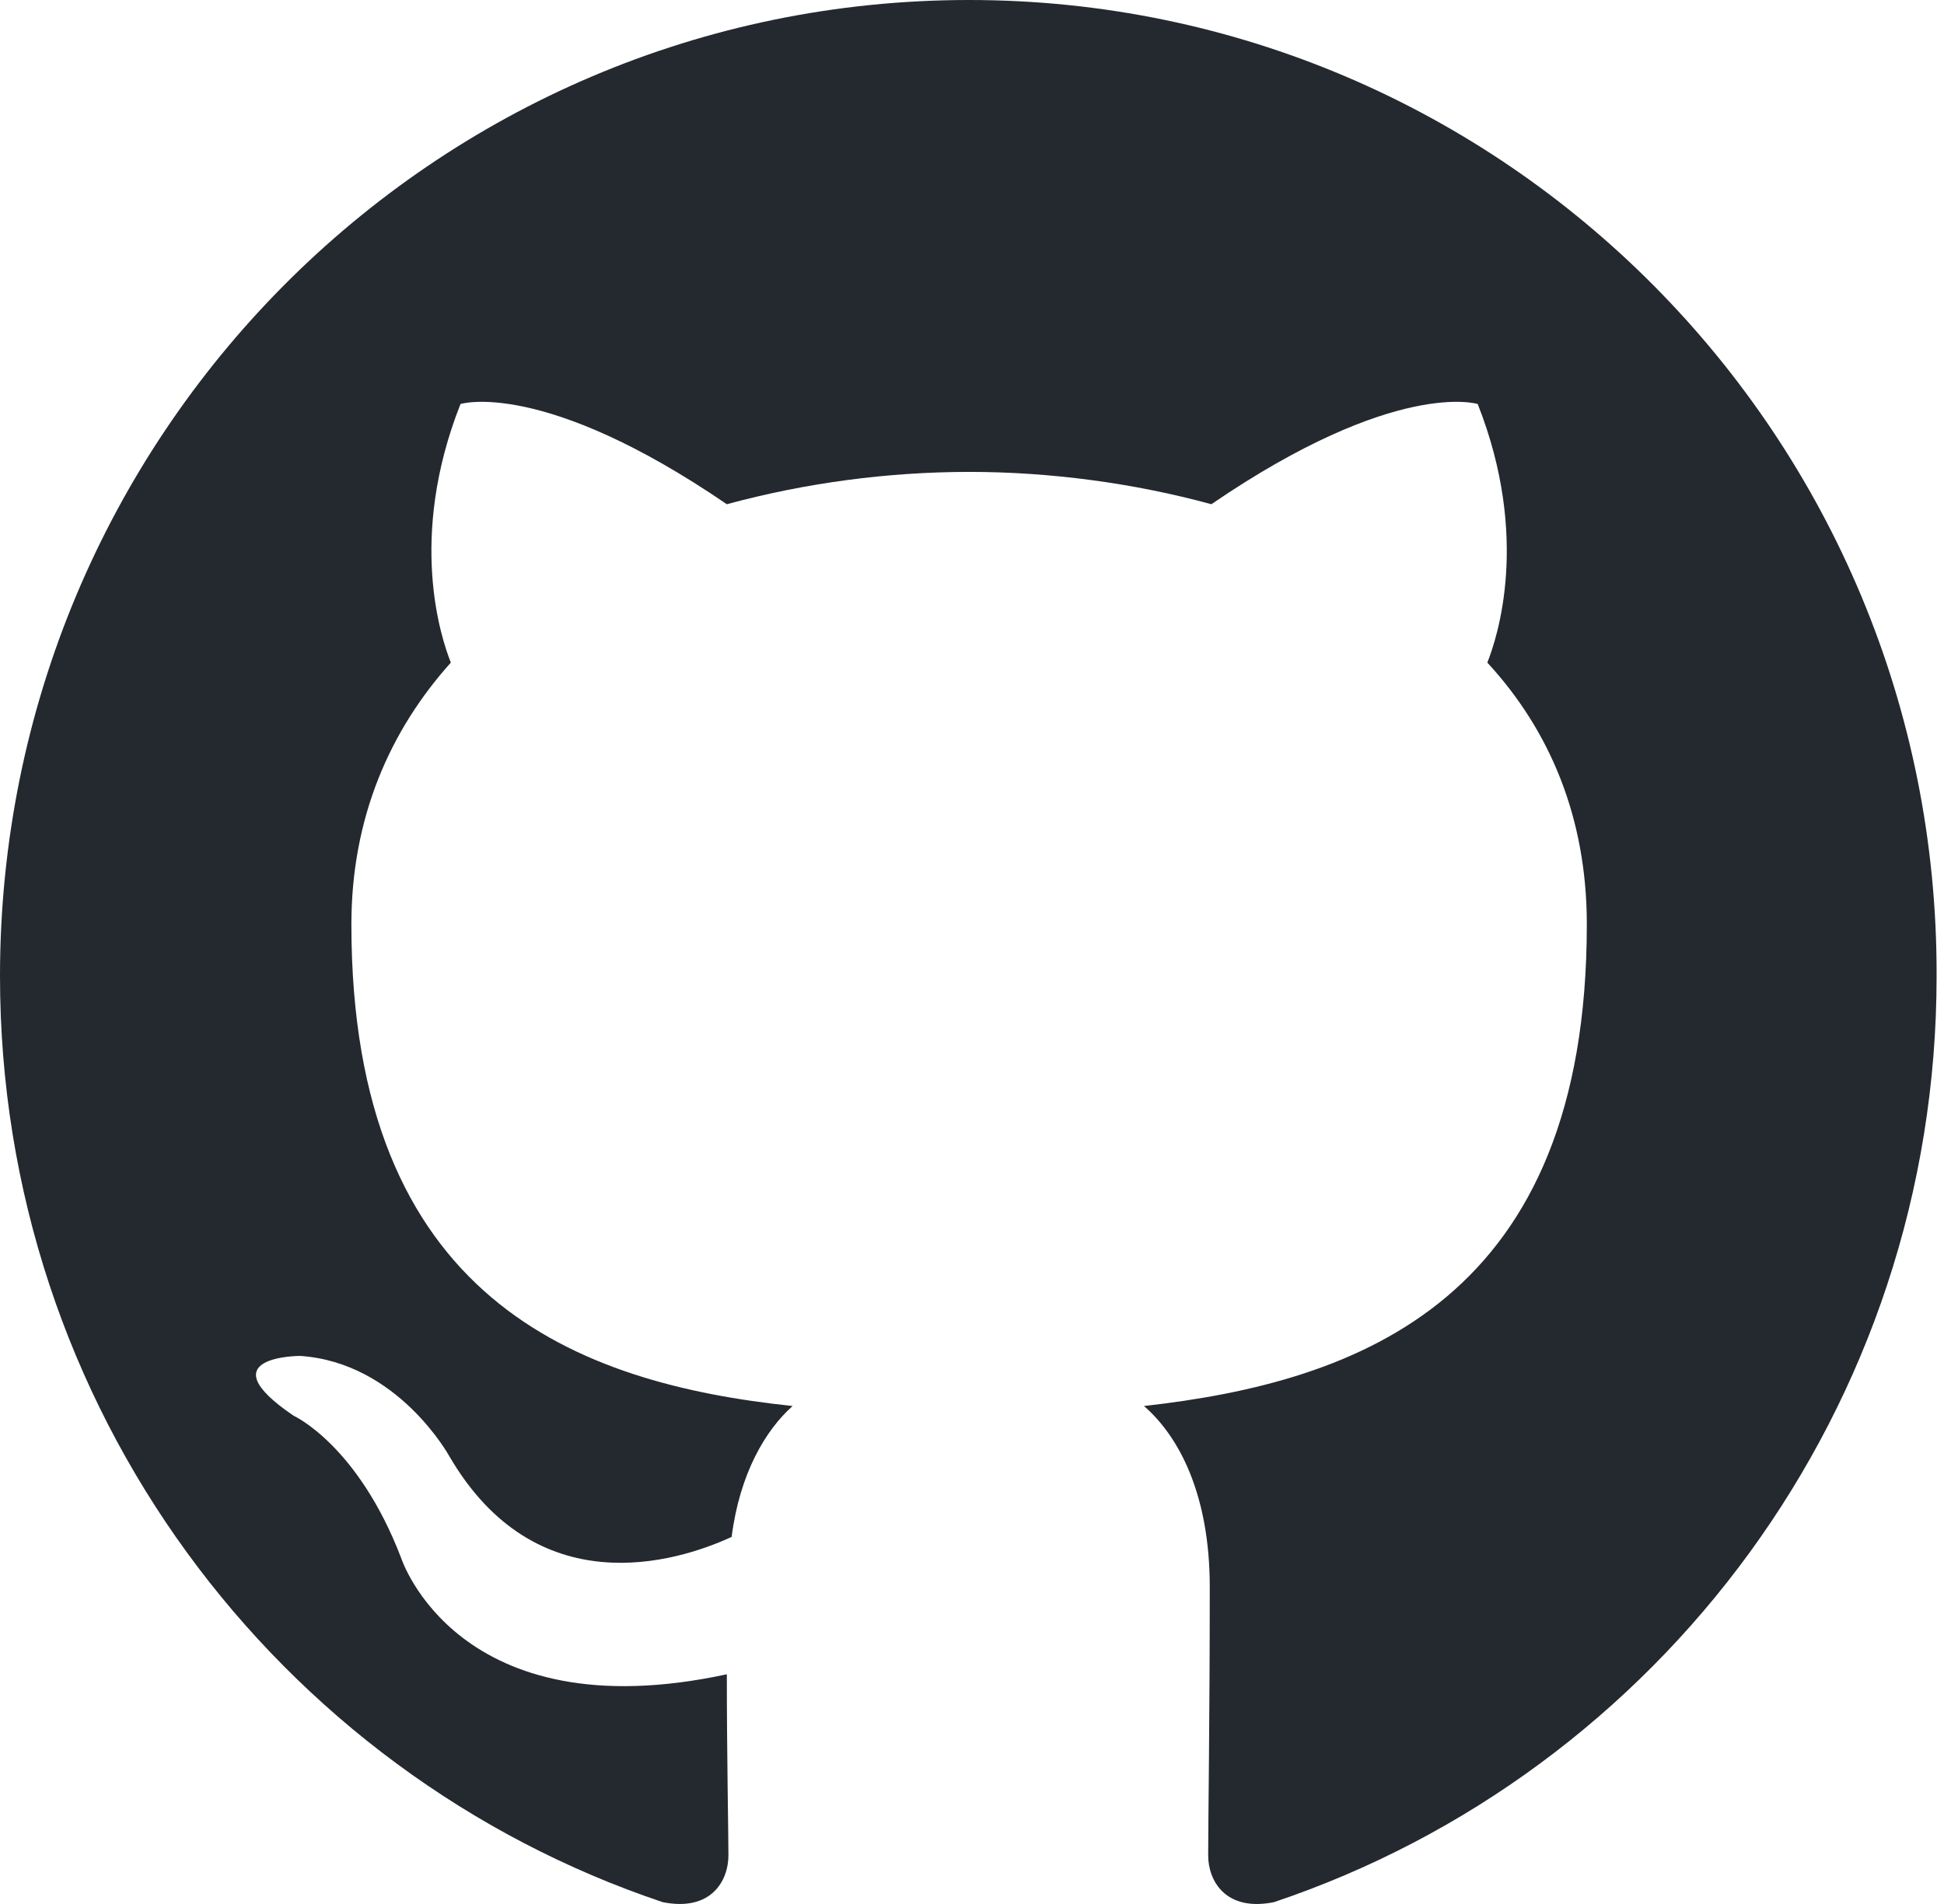
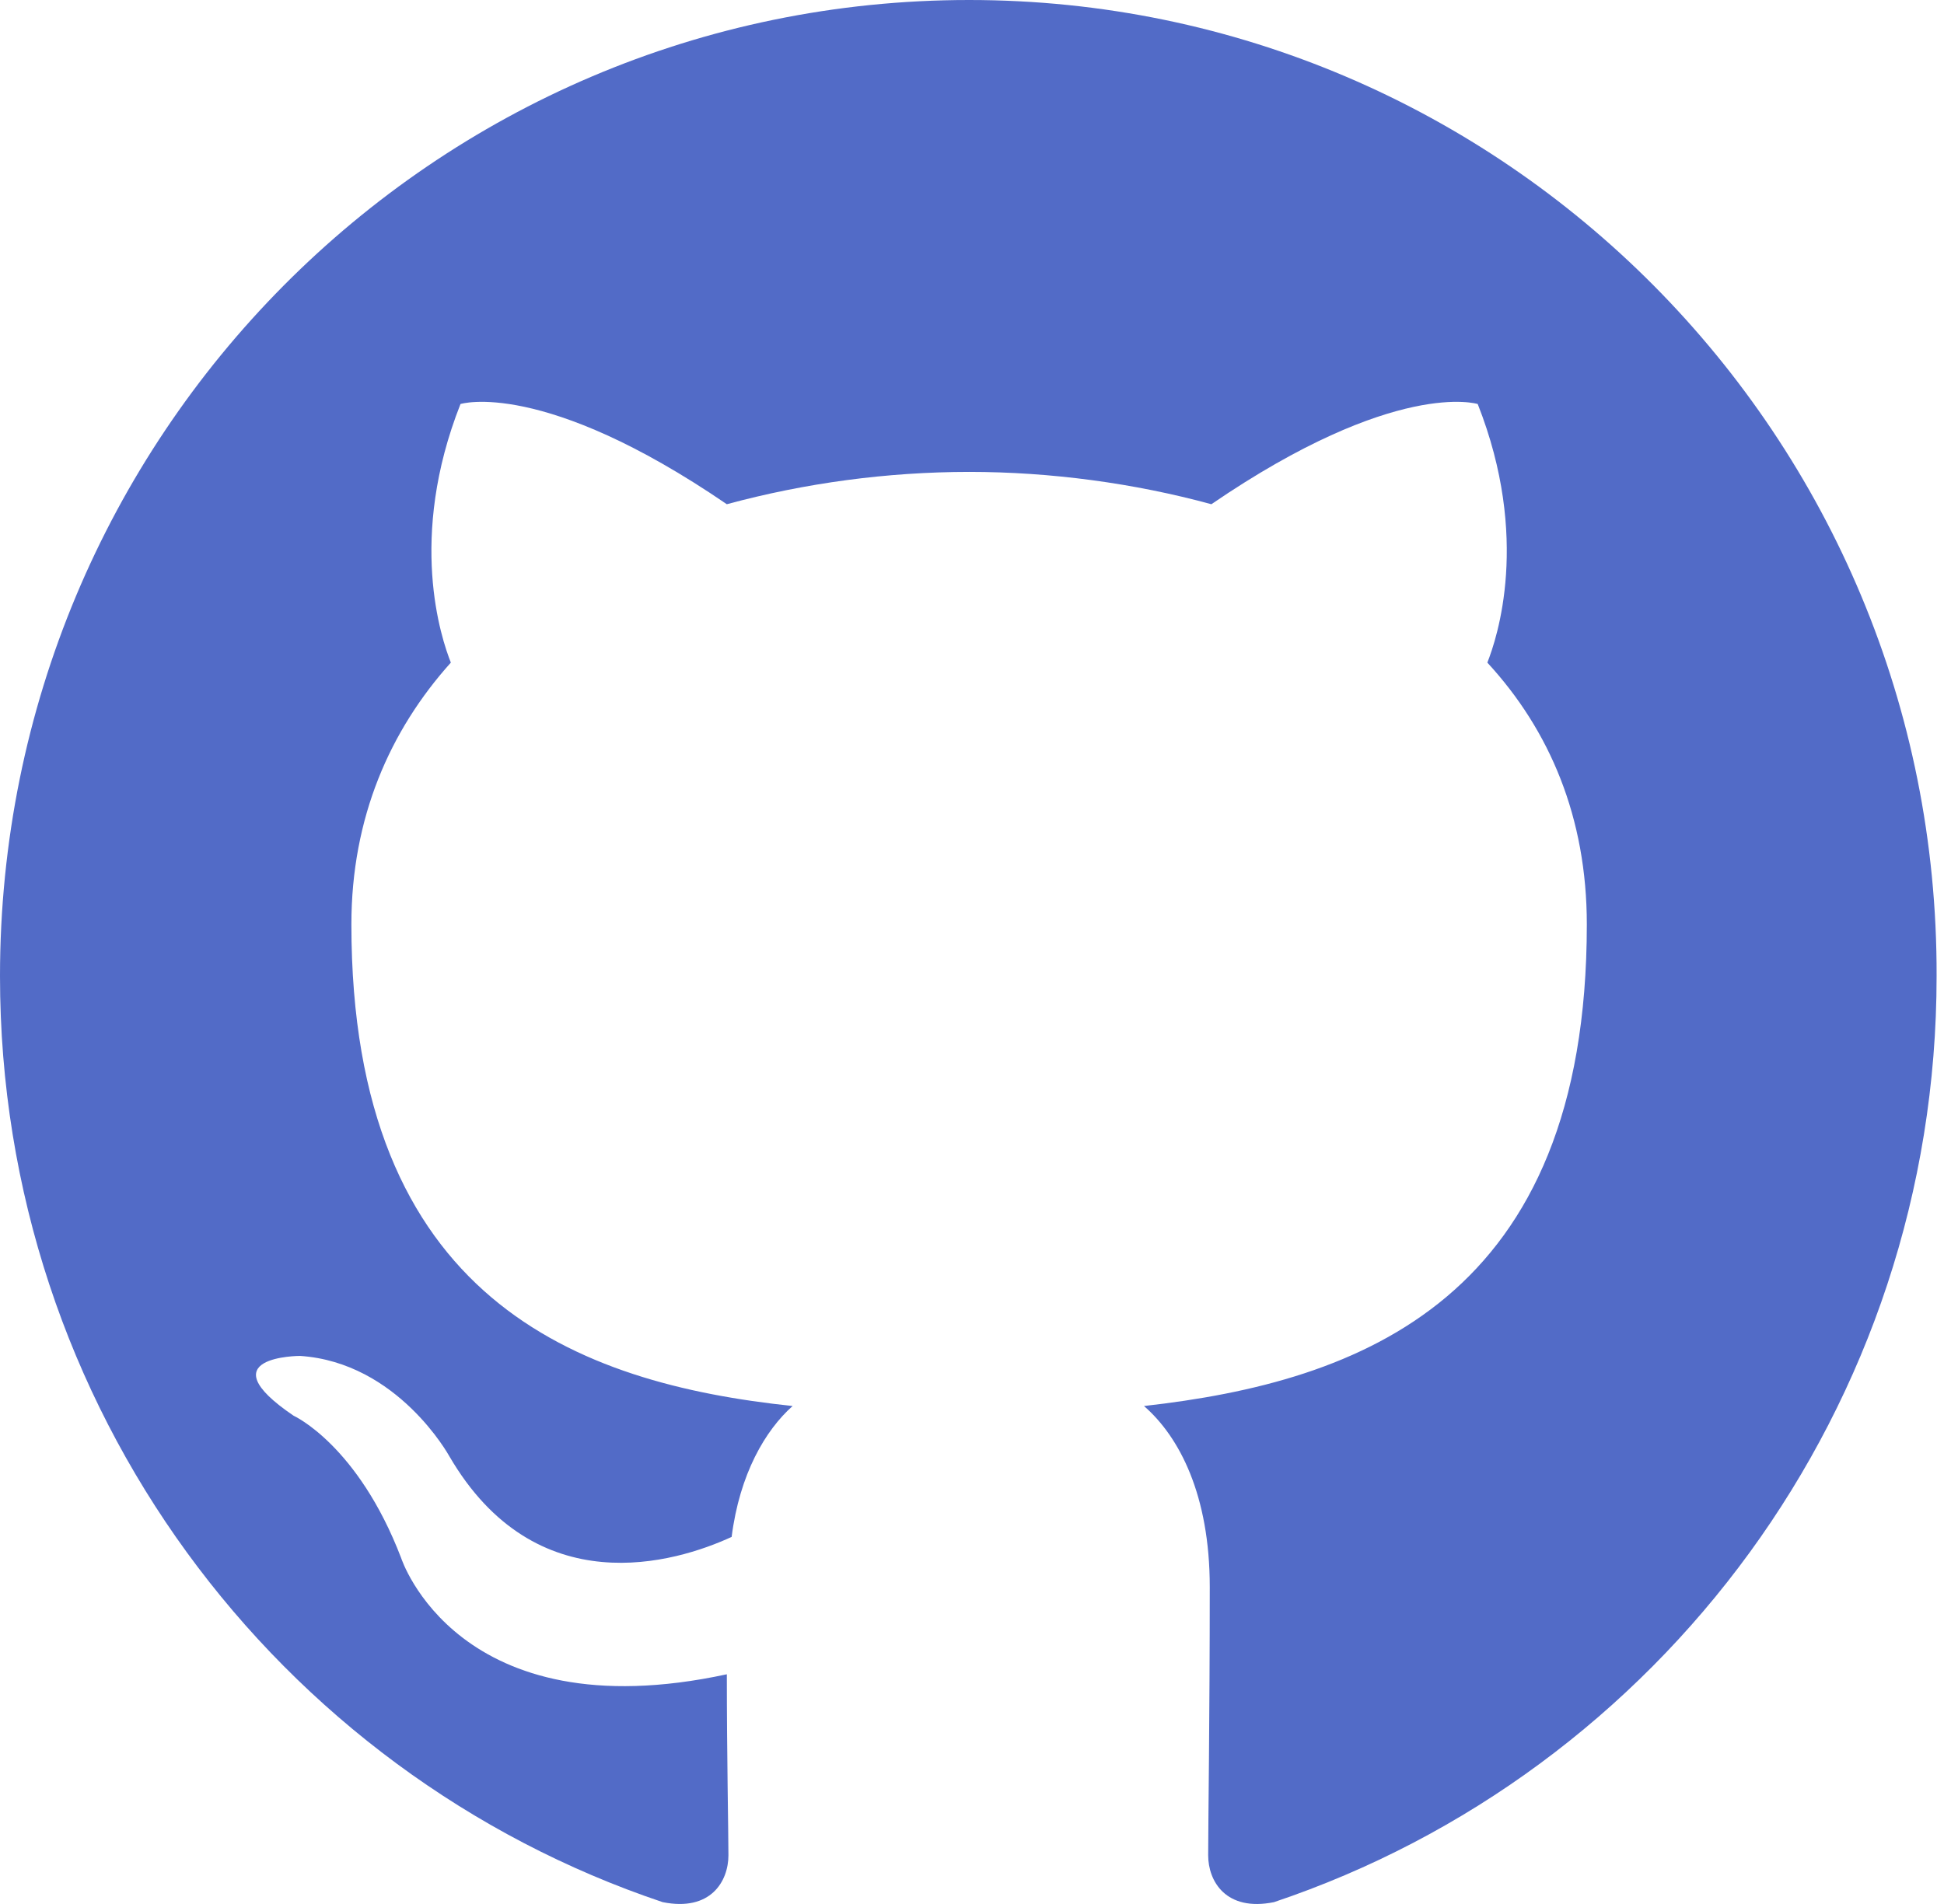
<svg xmlns="http://www.w3.org/2000/svg" width="98" height="96">
-   <path fill-rule="evenodd" clip-rule="evenodd" d="M48.854 0C21.839 0 0 22 0 49.217c0 21.756 13.993 40.172 33.405 46.69 2.427.49 3.316-1.059 3.316-2.362 0-1.141-.08-5.052-.08-9.127-13.59 2.934-16.42-5.867-16.42-5.867-2.184-5.704-5.42-7.17-5.42-7.17-4.448-3.015.324-3.015.324-3.015 4.934.326 7.523 5.052 7.523 5.052 4.367 7.496 11.404 5.378 14.235 4.074.404-3.178 1.699-5.378 3.074-6.6-10.839-1.141-22.243-5.378-22.243-24.283 0-5.378 1.94-9.778 5.014-13.2-.485-1.222-2.184-6.275.486-13.038 0 0 4.125-1.304 13.426 5.052a46.97 46.97 0 0 1 12.214-1.63c4.125 0 8.33.571 12.213 1.63 9.302-6.356 13.427-5.052 13.427-5.052 2.67 6.763.97 11.816.485 13.038 3.155 3.422 5.015 7.822 5.015 13.2 0 18.905-11.404 23.06-22.324 24.283 1.78 1.548 3.316 4.481 3.316 9.126 0 6.6-.08 11.897-.08 13.526 0 1.304.89 2.853 3.316 2.364 19.412-6.52 33.405-24.935 33.405-46.691C97.707 22 75.788 0 48.854 0z" fill="#24292f" />
+   <path fill-rule="evenodd" clip-rule="evenodd" d="M48.854 0C21.839 0 0 22 0 49.217c0 21.756 13.993 40.172 33.405 46.69 2.427.49 3.316-1.059 3.316-2.362 0-1.141-.08-5.052-.08-9.127-13.59 2.934-16.42-5.867-16.42-5.867-2.184-5.704-5.42-7.17-5.42-7.17-4.448-3.015.324-3.015.324-3.015 4.934.326 7.523 5.052 7.523 5.052 4.367 7.496 11.404 5.378 14.235 4.074.404-3.178 1.699-5.378 3.074-6.6-10.839-1.141-22.243-5.378-22.243-24.283 0-5.378 1.94-9.778 5.014-13.2-.485-1.222-2.184-6.275.486-13.038 0 0 4.125-1.304 13.426 5.052a46.97 46.97 0 0 1 12.214-1.63c4.125 0 8.33.571 12.213 1.63 9.302-6.356 13.427-5.052 13.427-5.052 2.67 6.763.97 11.816.485 13.038 3.155 3.422 5.015 7.822 5.015 13.2 0 18.905-11.404 23.06-22.324 24.283 1.78 1.548 3.316 4.481 3.316 9.126 0 6.6-.08 11.897-.08 13.526 0 1.304.89 2.853 3.316 2.364 19.412-6.52 33.405-24.935 33.405-46.691C97.707 22 75.788 0 48.854 0z" fill="#526bc7" />
</svg>
